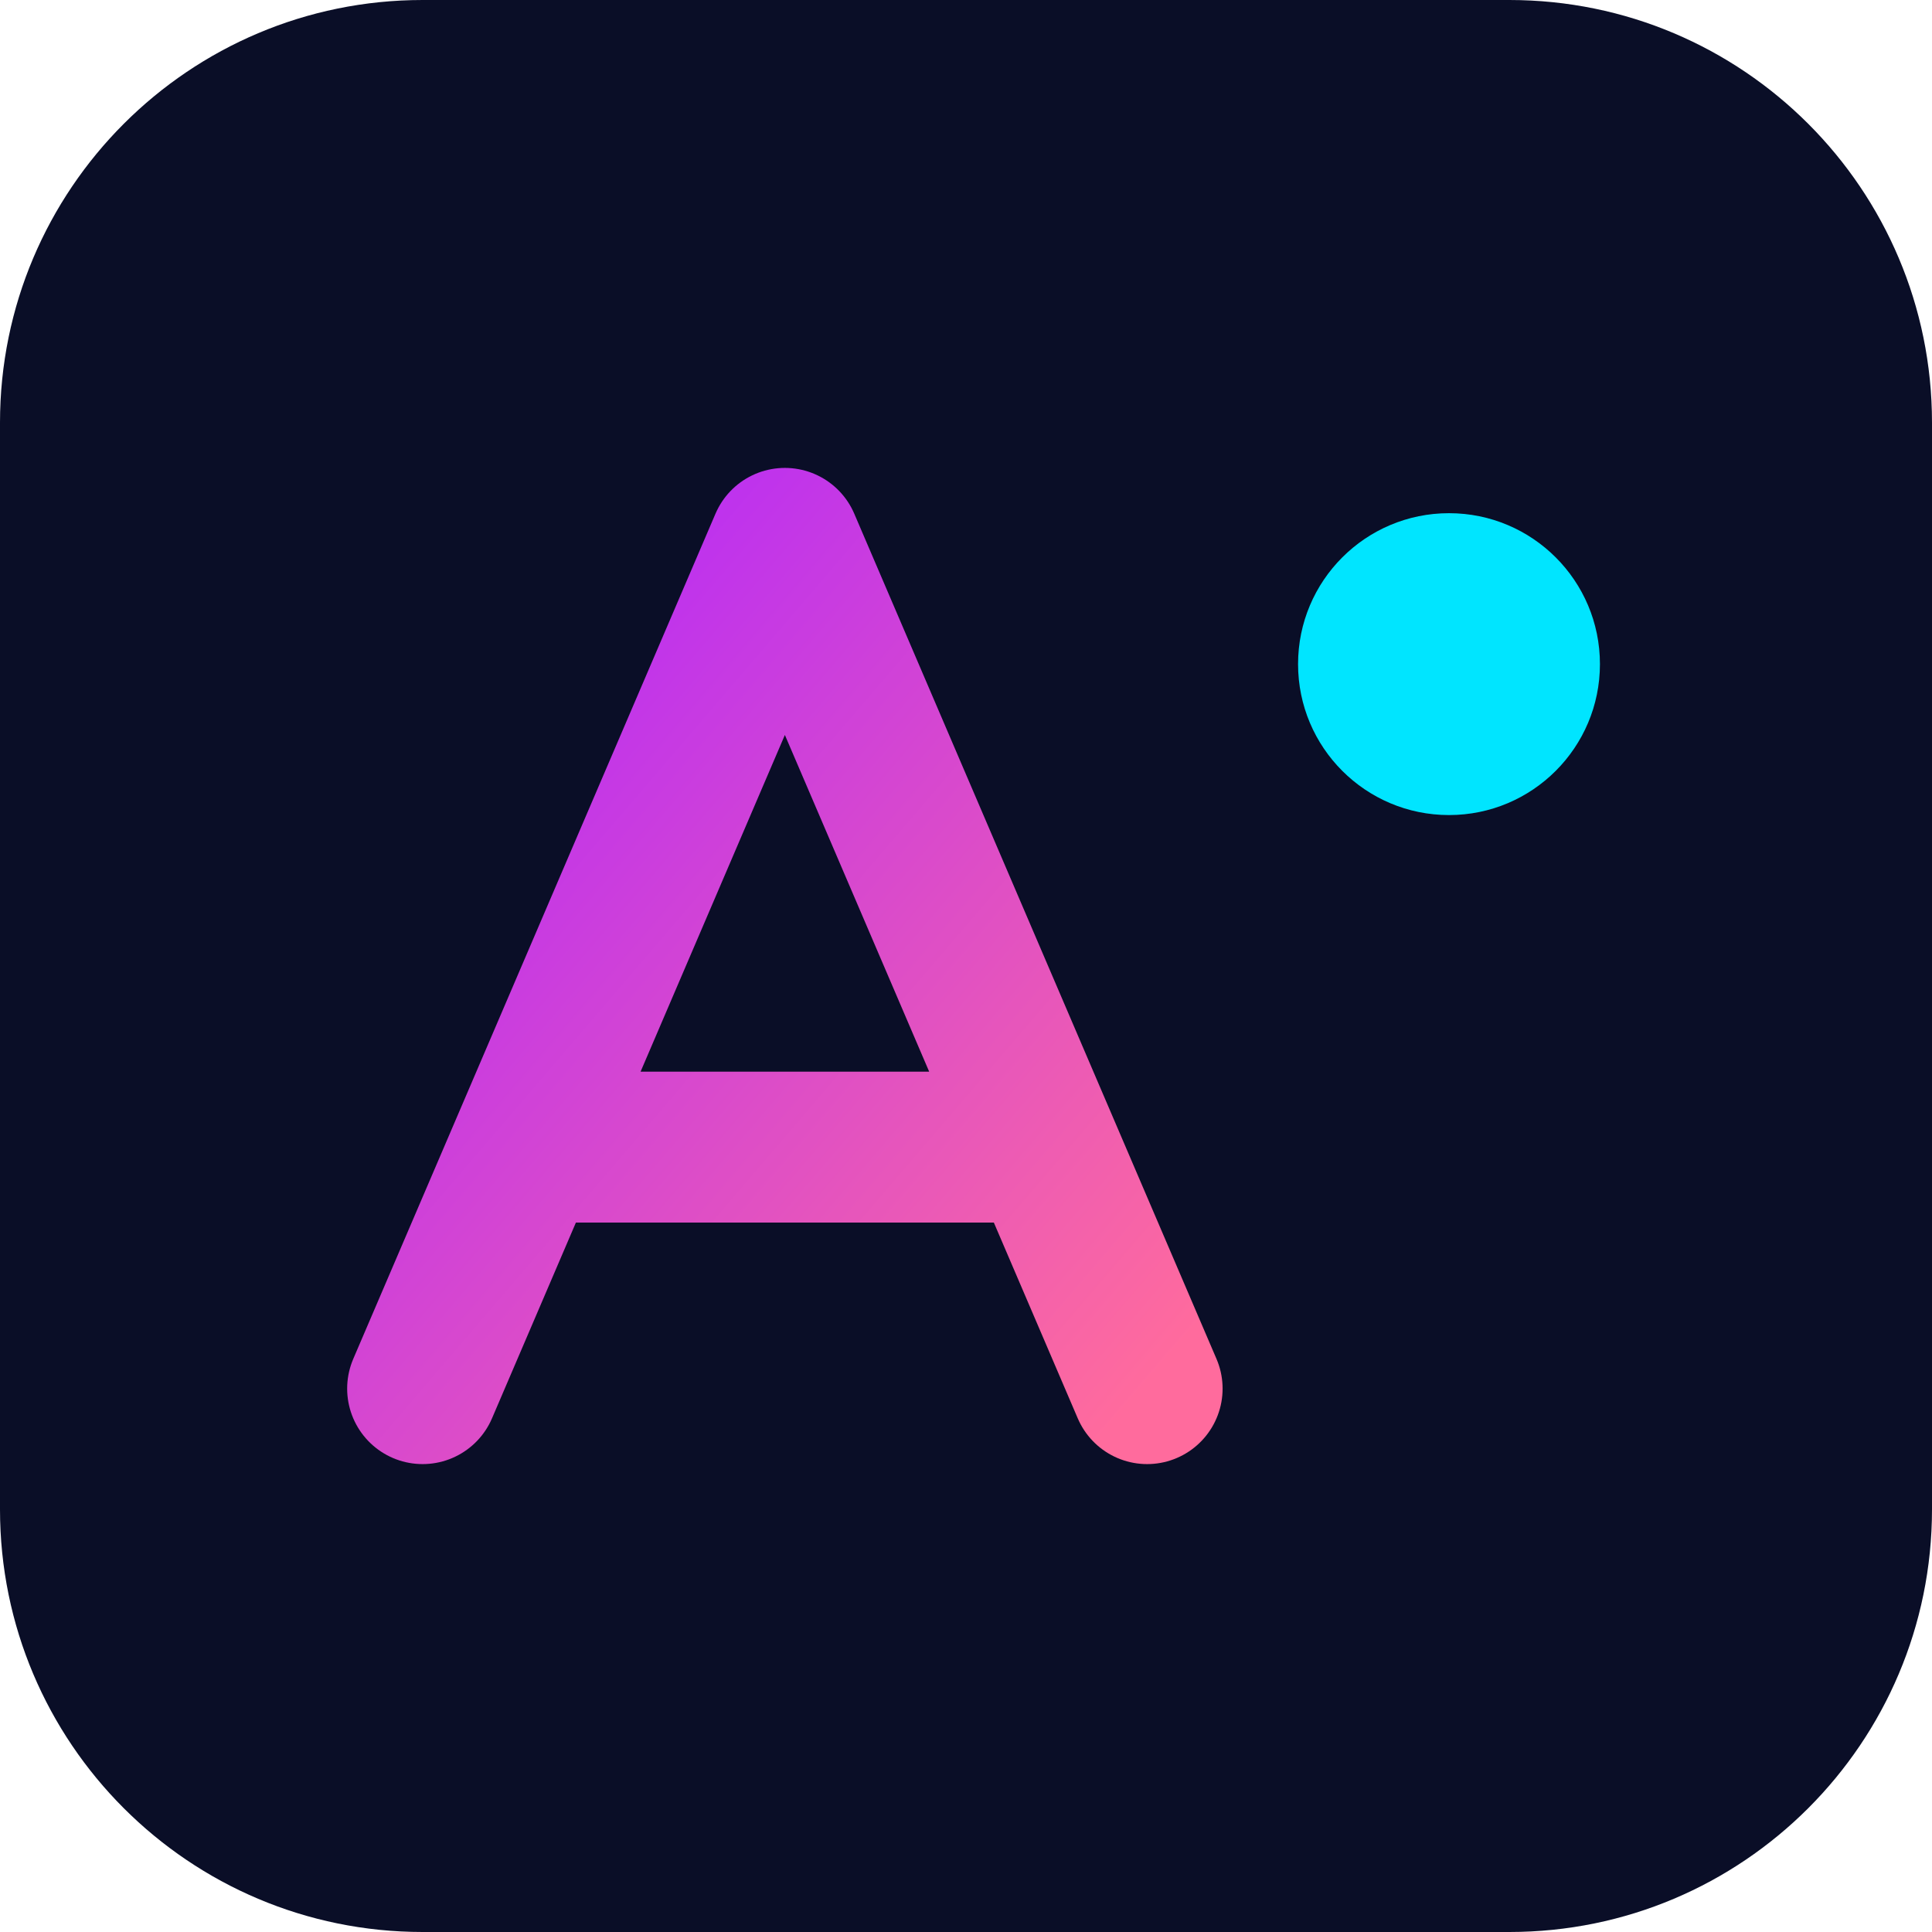
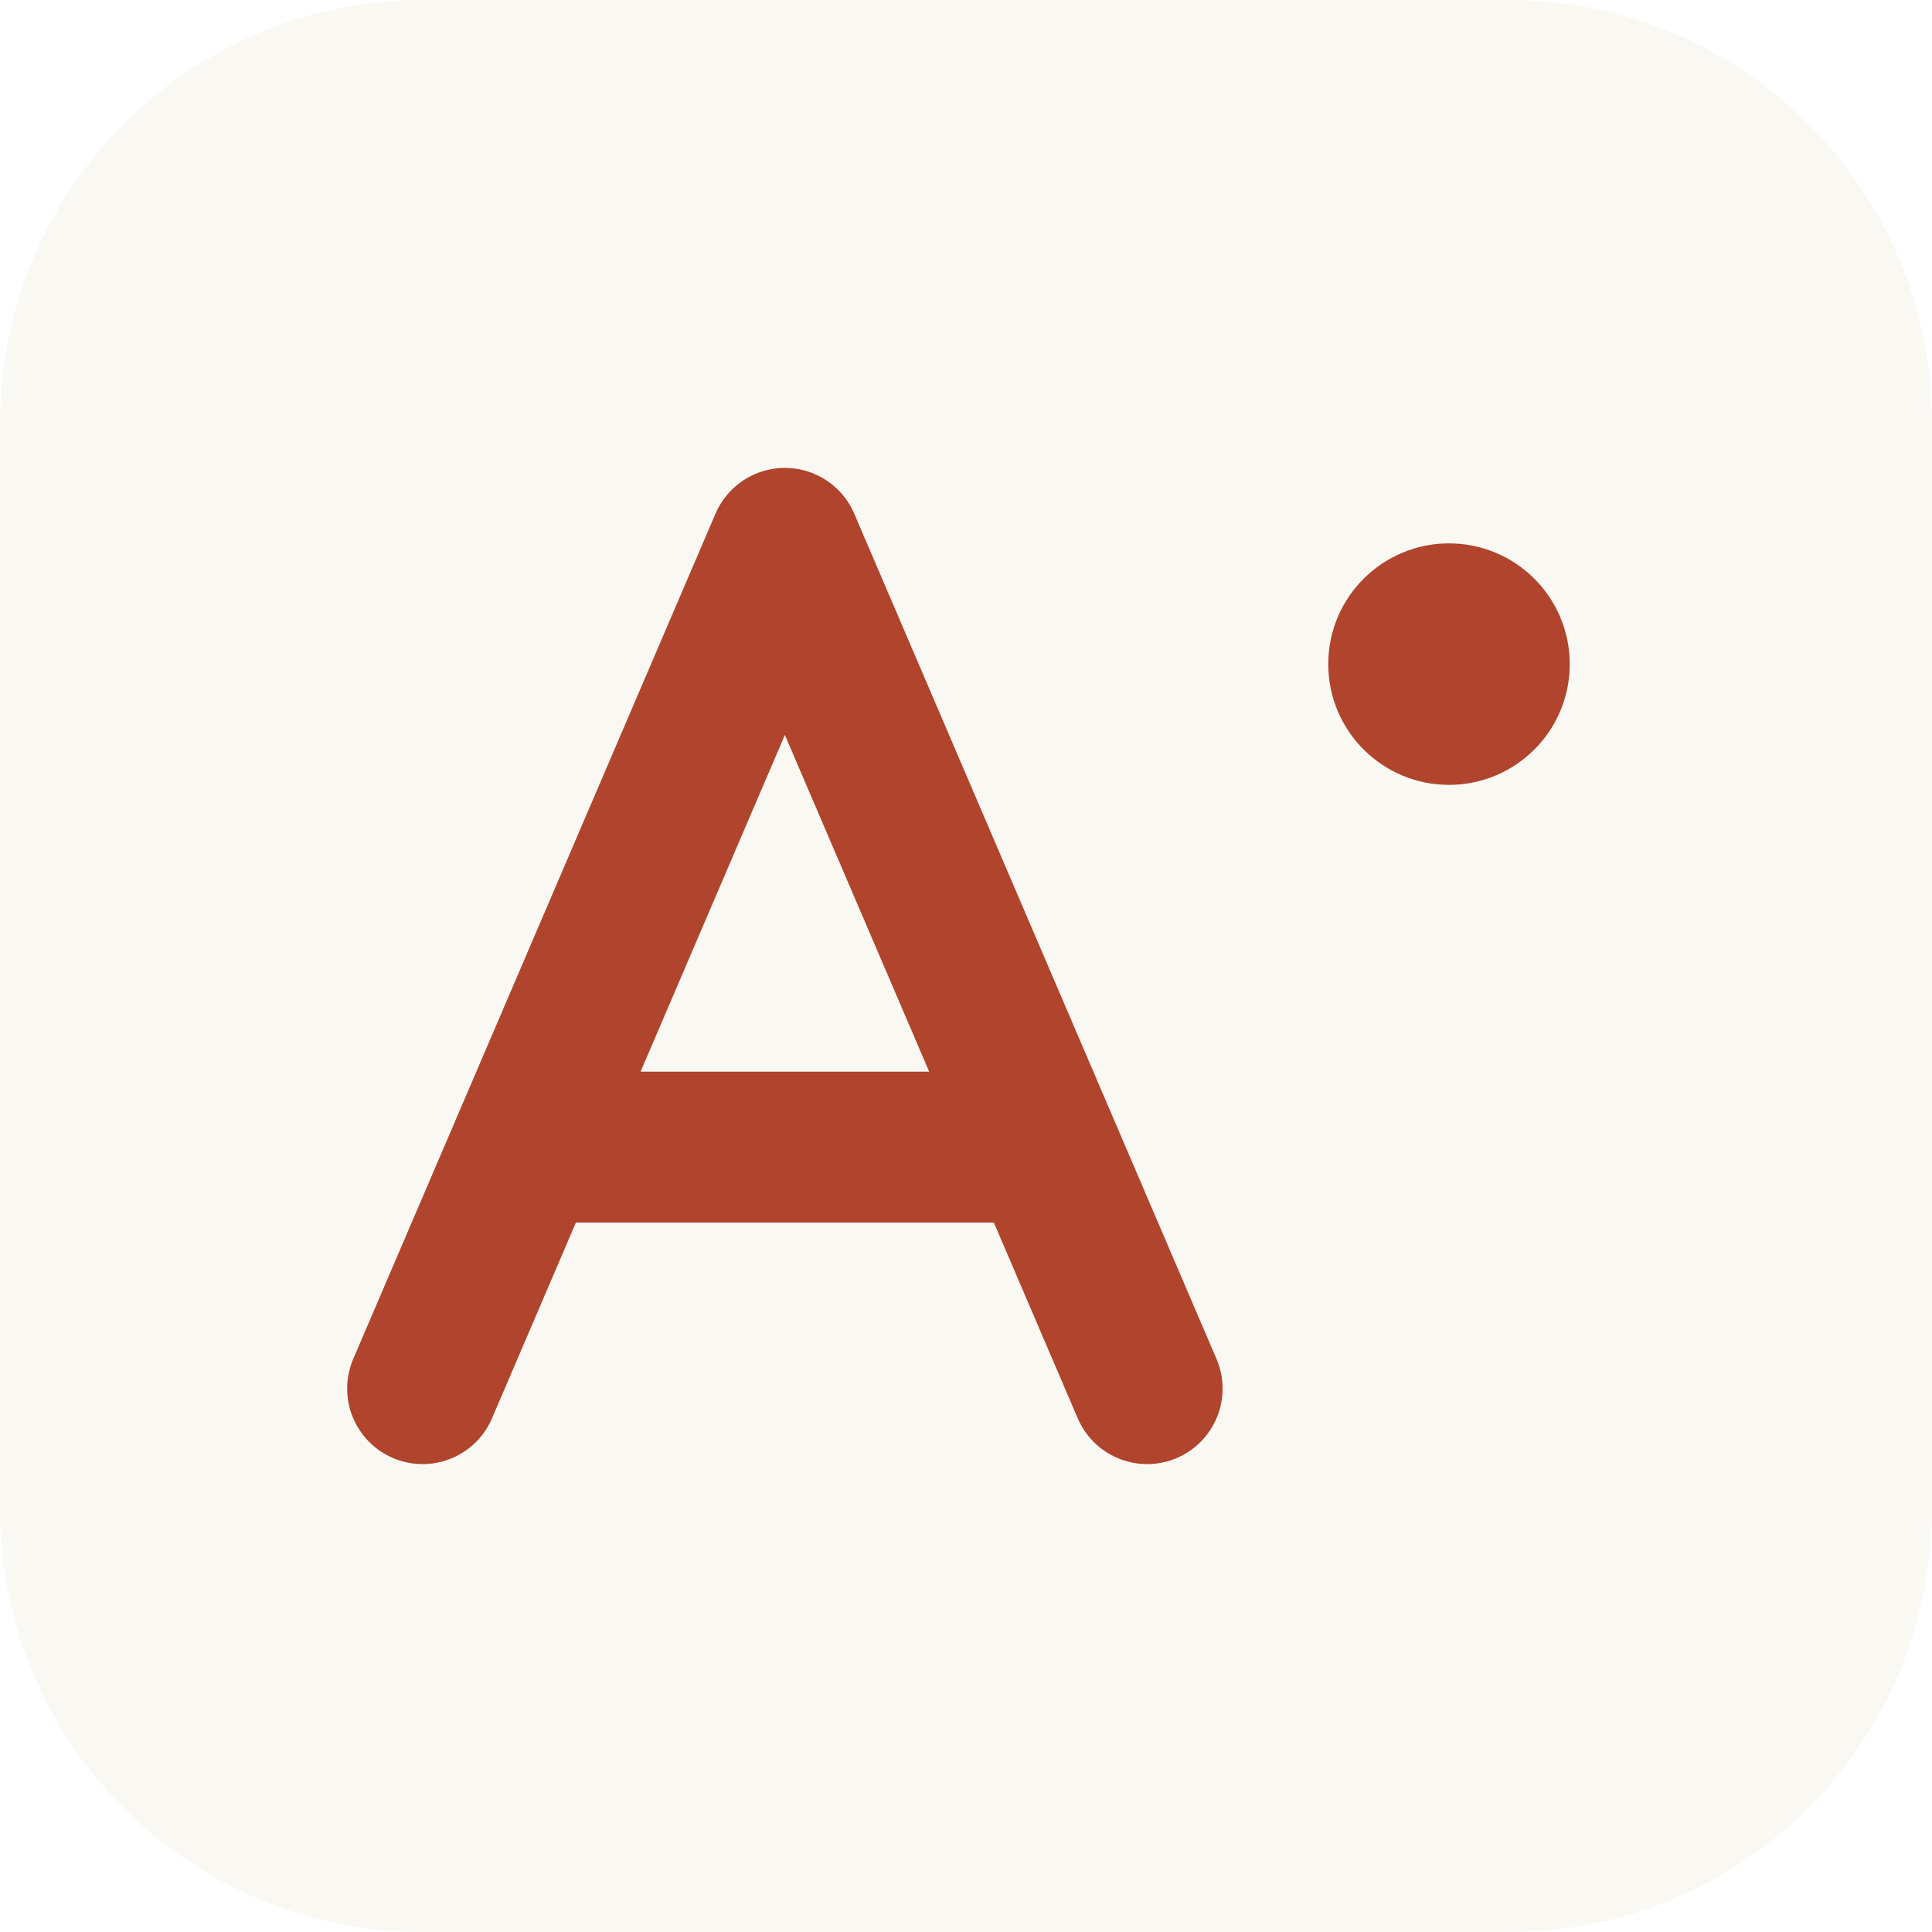
<svg xmlns="http://www.w3.org/2000/svg" viewBox="0 0 64 64">
-   <defs>
-     <linearGradient id="g" x1="0%" y1="0%" x2="100%" y2="100%">
-       <stop offset="0%" stop-color="#b026ff" />
-       <stop offset="100%" stop-color="#ff6b9d" />
-     </linearGradient>
-   </defs>
-   <rect width="64" height="64" rx="14" fill="#0a0e27" />
-   <path d="M14 46 L26 18 L38 46 M19 38 H33" stroke="url(#g)" stroke-width="5" stroke-linecap="round" stroke-linejoin="round" fill="none" />
-   <circle cx="48" cy="22" r="5" fill="#00e5ff" />
+   <rect width="64" height="64" rx="14" fill="#faf8f3" />
+   <path d="M14 46 L26 18 L38 46 M19 38 H33" stroke="#b0442c" stroke-width="5" stroke-linecap="round" stroke-linejoin="round" fill="none" />
+   <circle cx="48" cy="22" r="4" fill="#b0442c" />
</svg>
